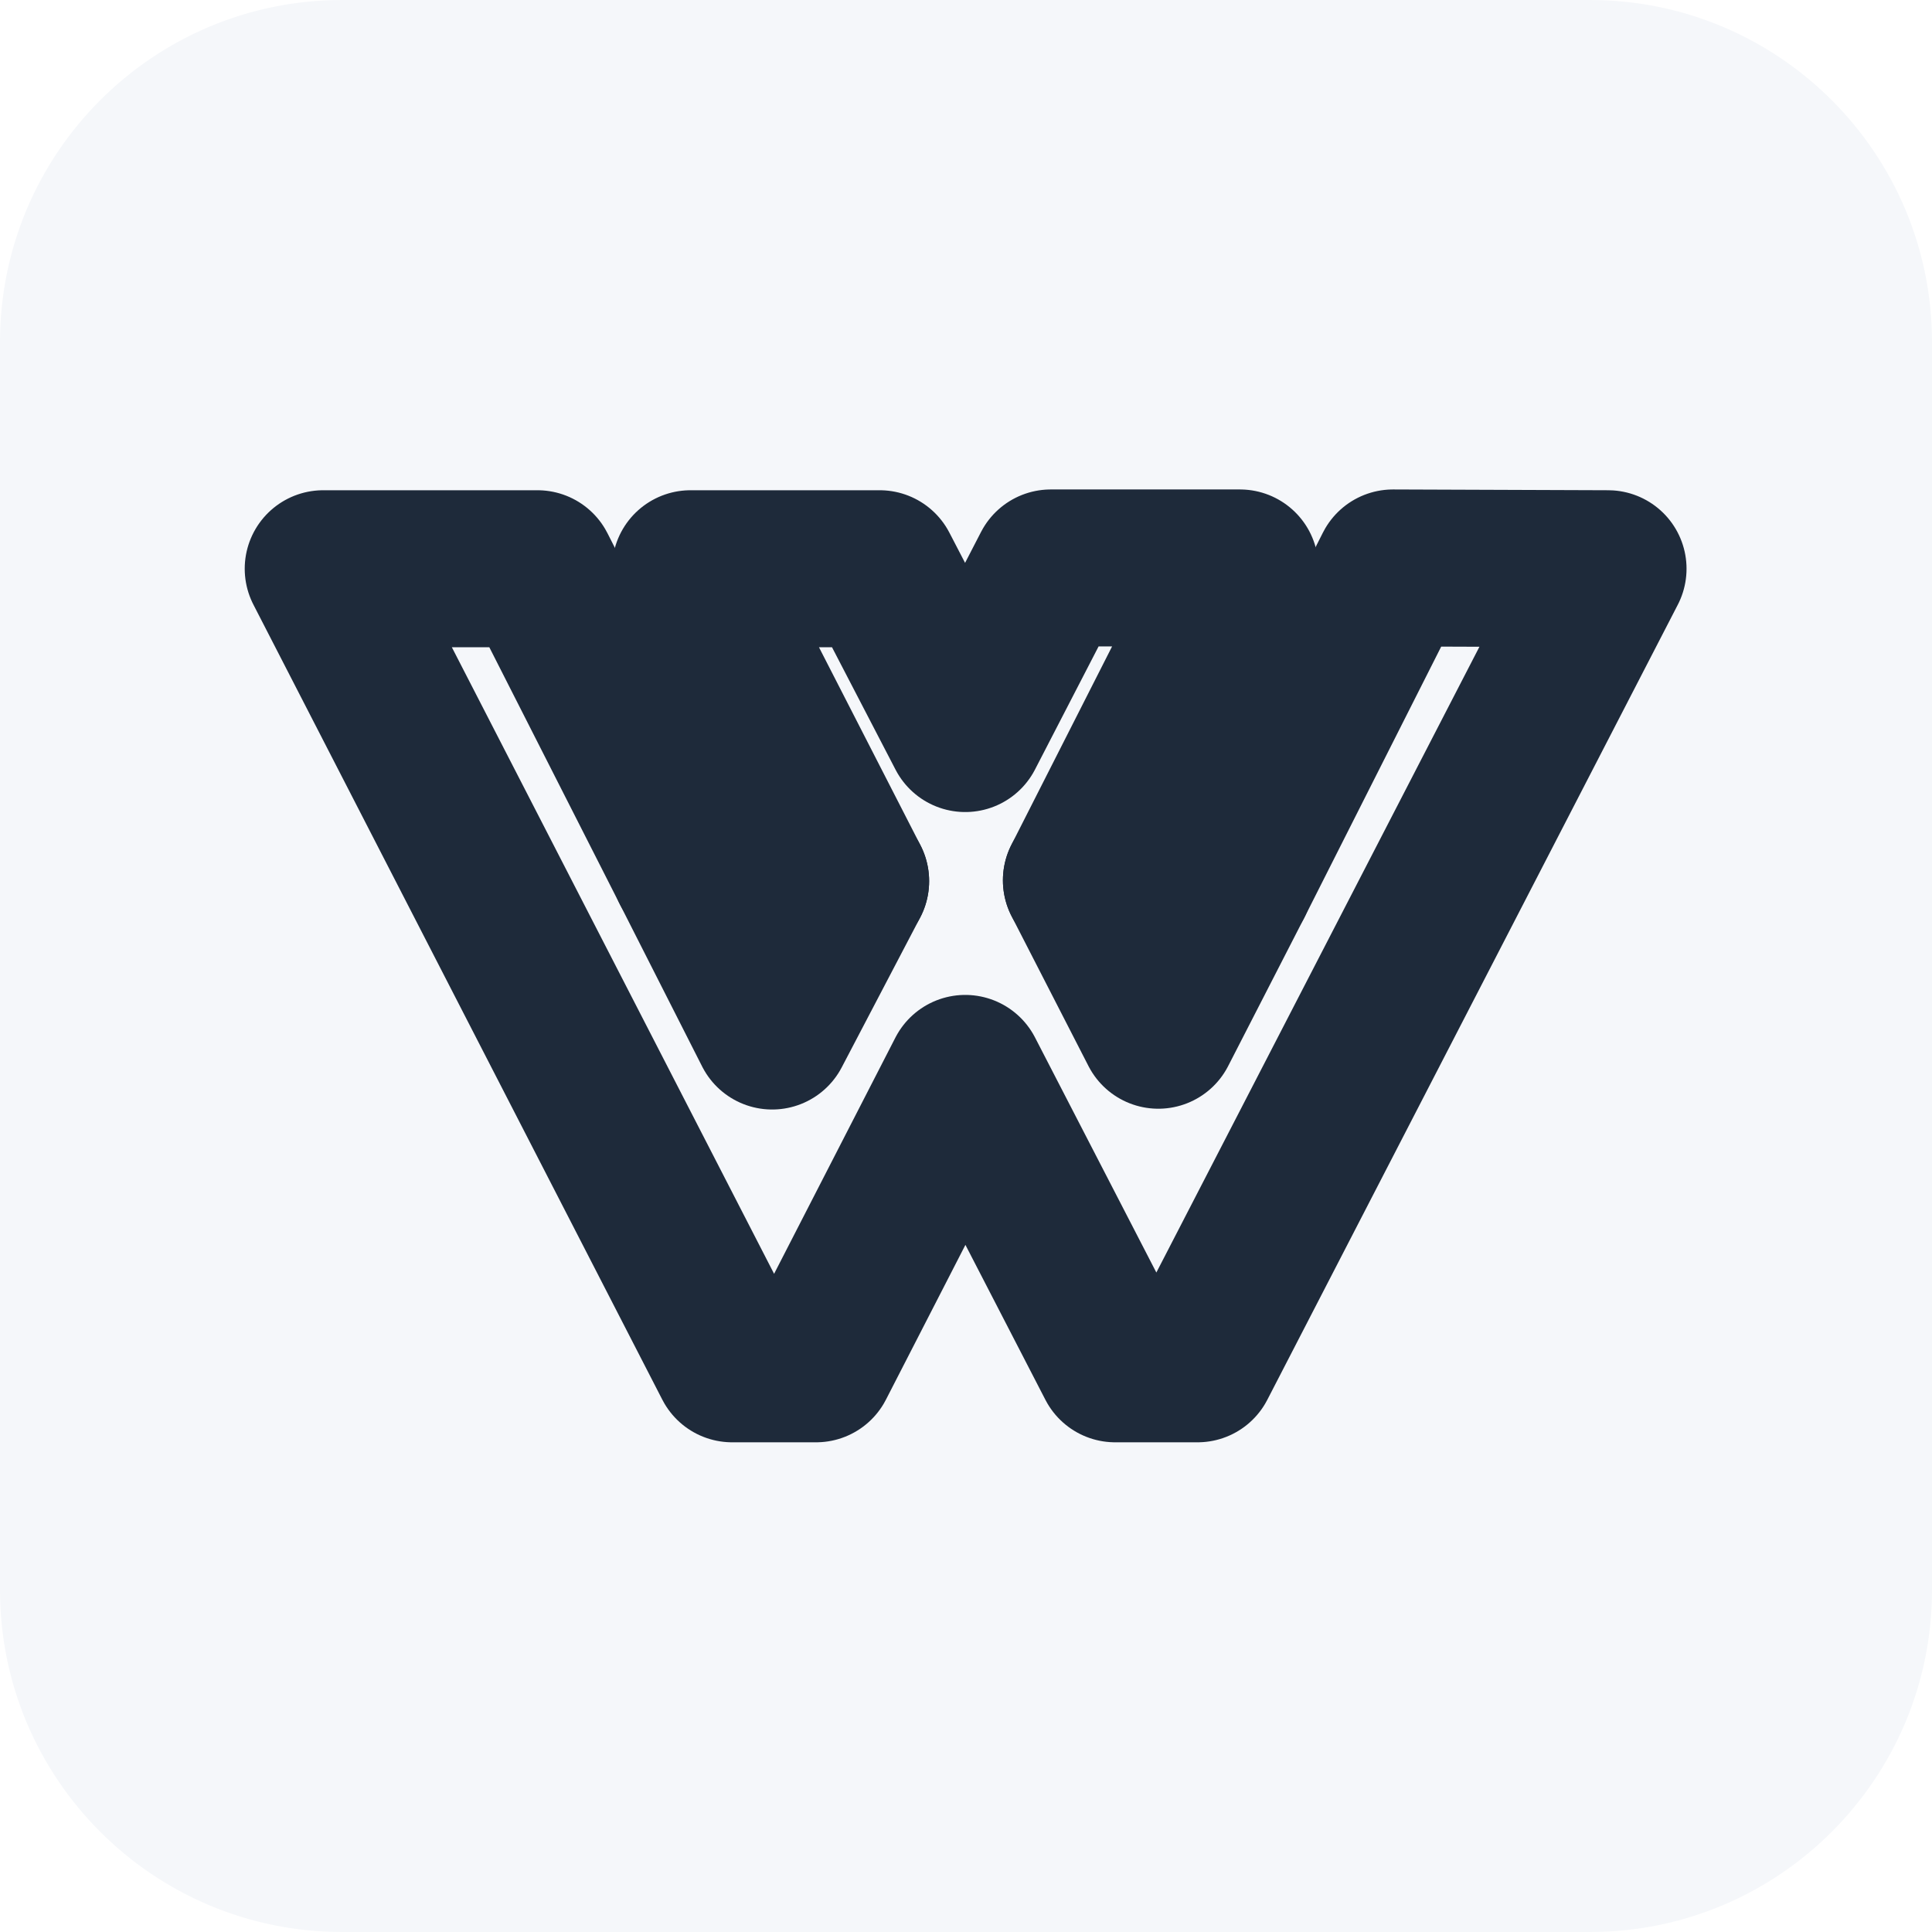
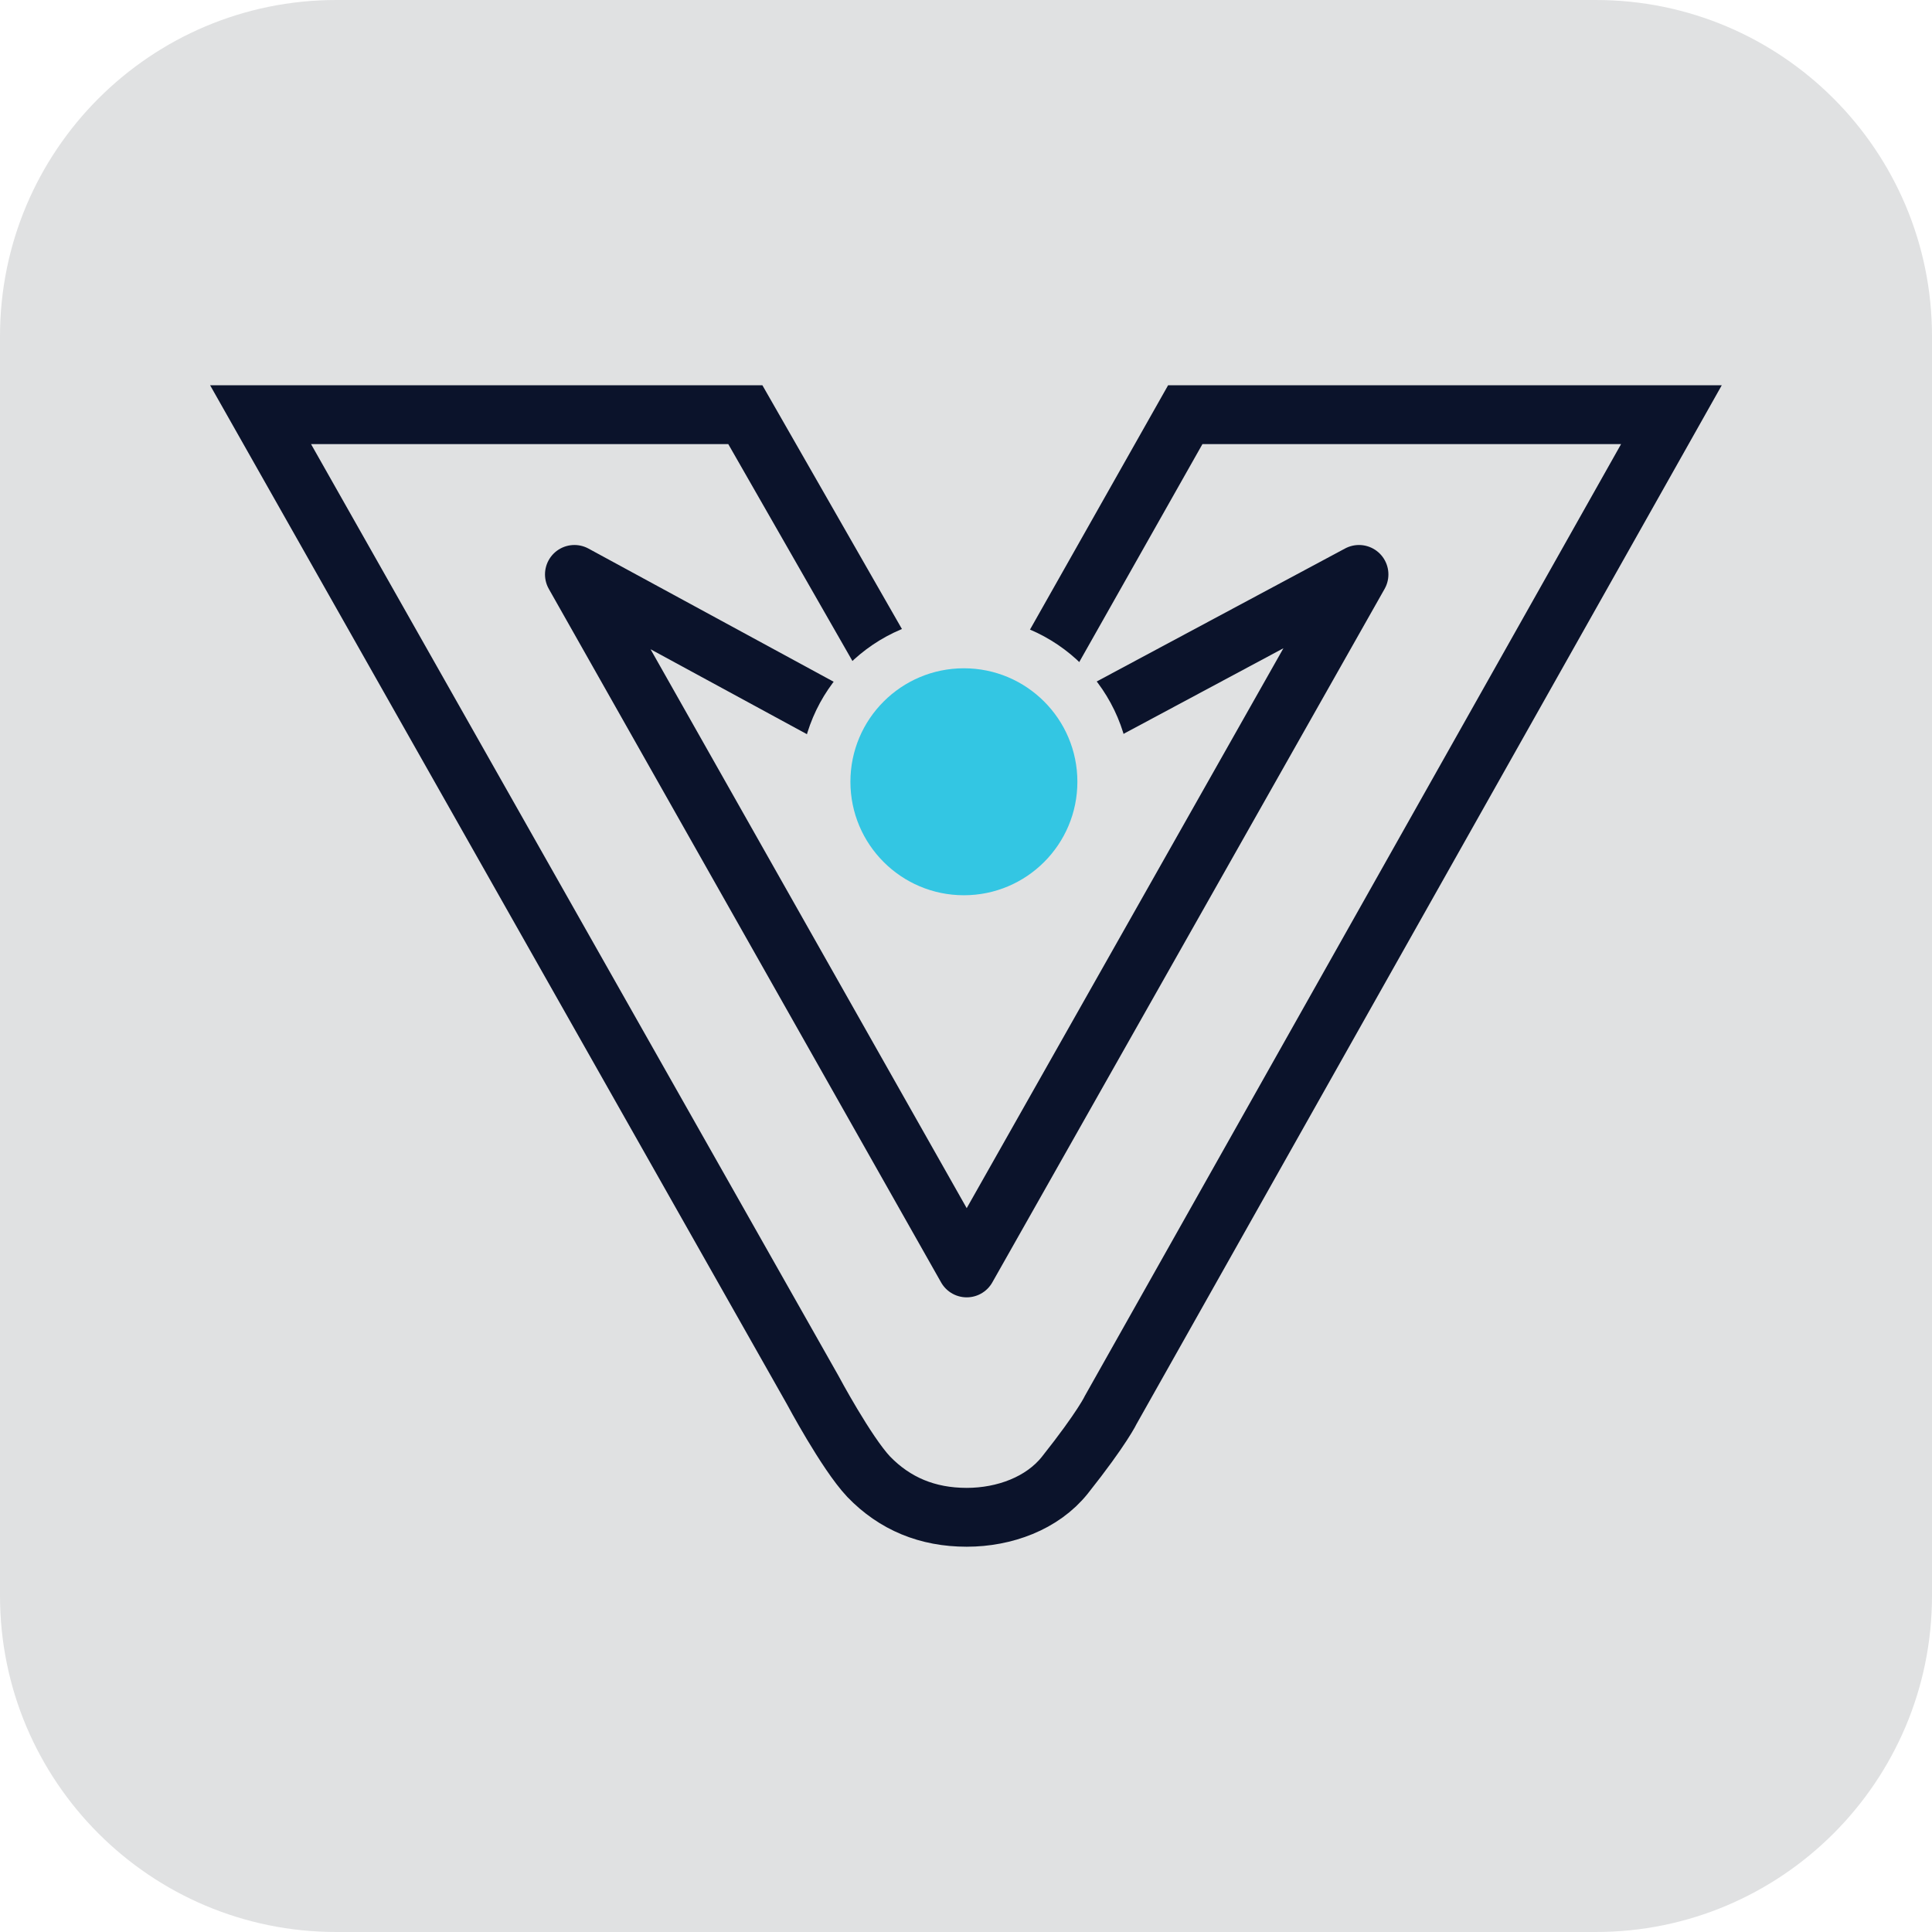
- <svg xmlns="http://www.w3.org/2000/svg" viewBox="0 0 1920 1920" shape-rendering="geometricPrecision">
-   <rect width="1920" height="1920" rx="340" ry="340" fill="#F5F7FA" />
-   <g transform="translate(290 534) scale(0.78)" fill="none" stroke="#1E2A3A" stroke-width="200" stroke-linecap="round" stroke-linejoin="round">
-     <path d="m507 422 105 207 100-191" />
-     <path d="m1201 439 202-400 274 1-523 1013h-105L858 683l-190 370H561L40 40h273l194 382" />
-     <path d="m1006 437 98 191 97-189" />
-     <path d="M712 438 508 40h241l109 210L967 39h241l-202 398" />
+ <svg xmlns="http://www.w3.org/2000/svg" viewBox="-15 -27.5 137.9 137.9" shape-rendering="geometricPrecision">
+   <rect x="-15" y="-27.5" width="137.9" height="137.9" rx="24" ry="24" fill="#E0E1E2" />
+   <g transform="translate(-48.8 -83.7)">
+     <path fill="none" stroke="#0B132B" stroke-linecap="round" stroke-width="4.2" d="m102.8 113.4 15.6-27.6h34.7l-40 71s-.6 1.3-3.3 4.7c-1.6 2-4.3 3-7 3q-4.2 0-7-2.9c-1.6-1.7-4-6.2-4-6.2L52.4 85.8H87z" />
+     <path fill="none" stroke="#0B132B" stroke-linecap="round" stroke-linejoin="round" stroke-width="4.2" d="m102.6 112.3 28.2-15.1-28 49.5-28-49.5Z" />
+     <circle cx="102.7" cy="112" r="11.8" fill="#E0E1E2" />
+     <circle cx="102.6" cy="112" r="8.1" fill="#33C6E3" />
  </g>
</svg>
